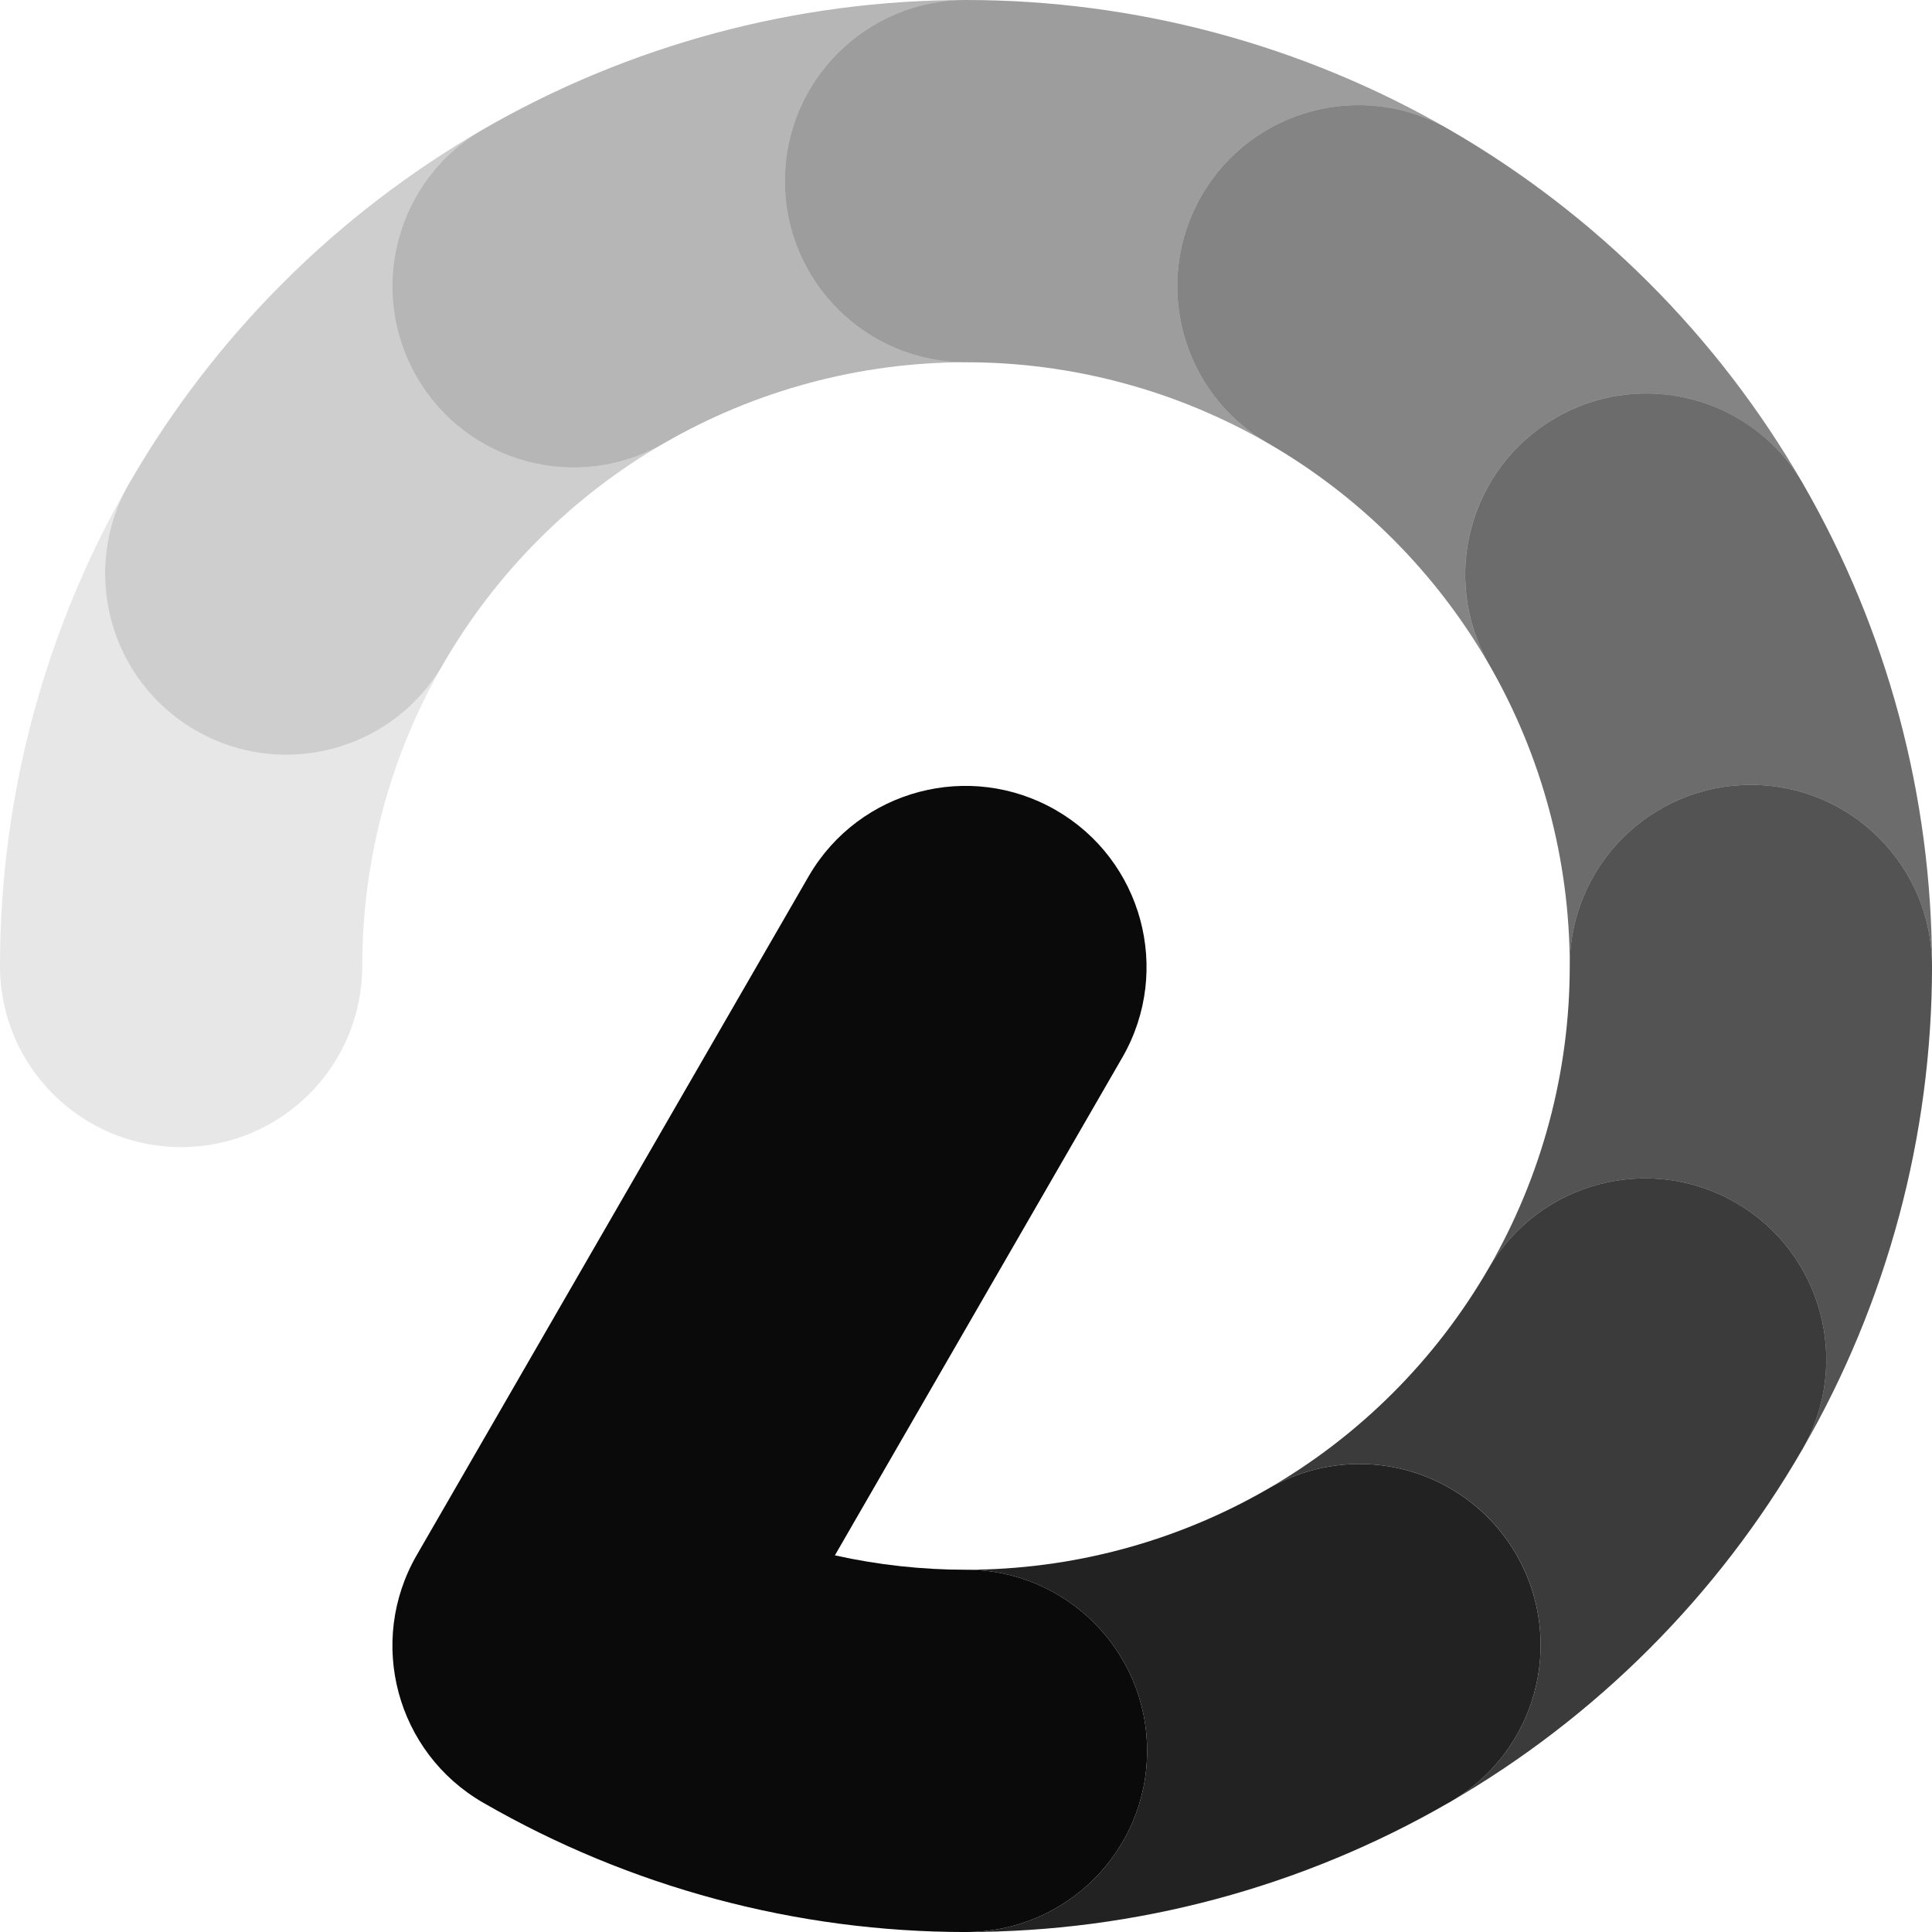
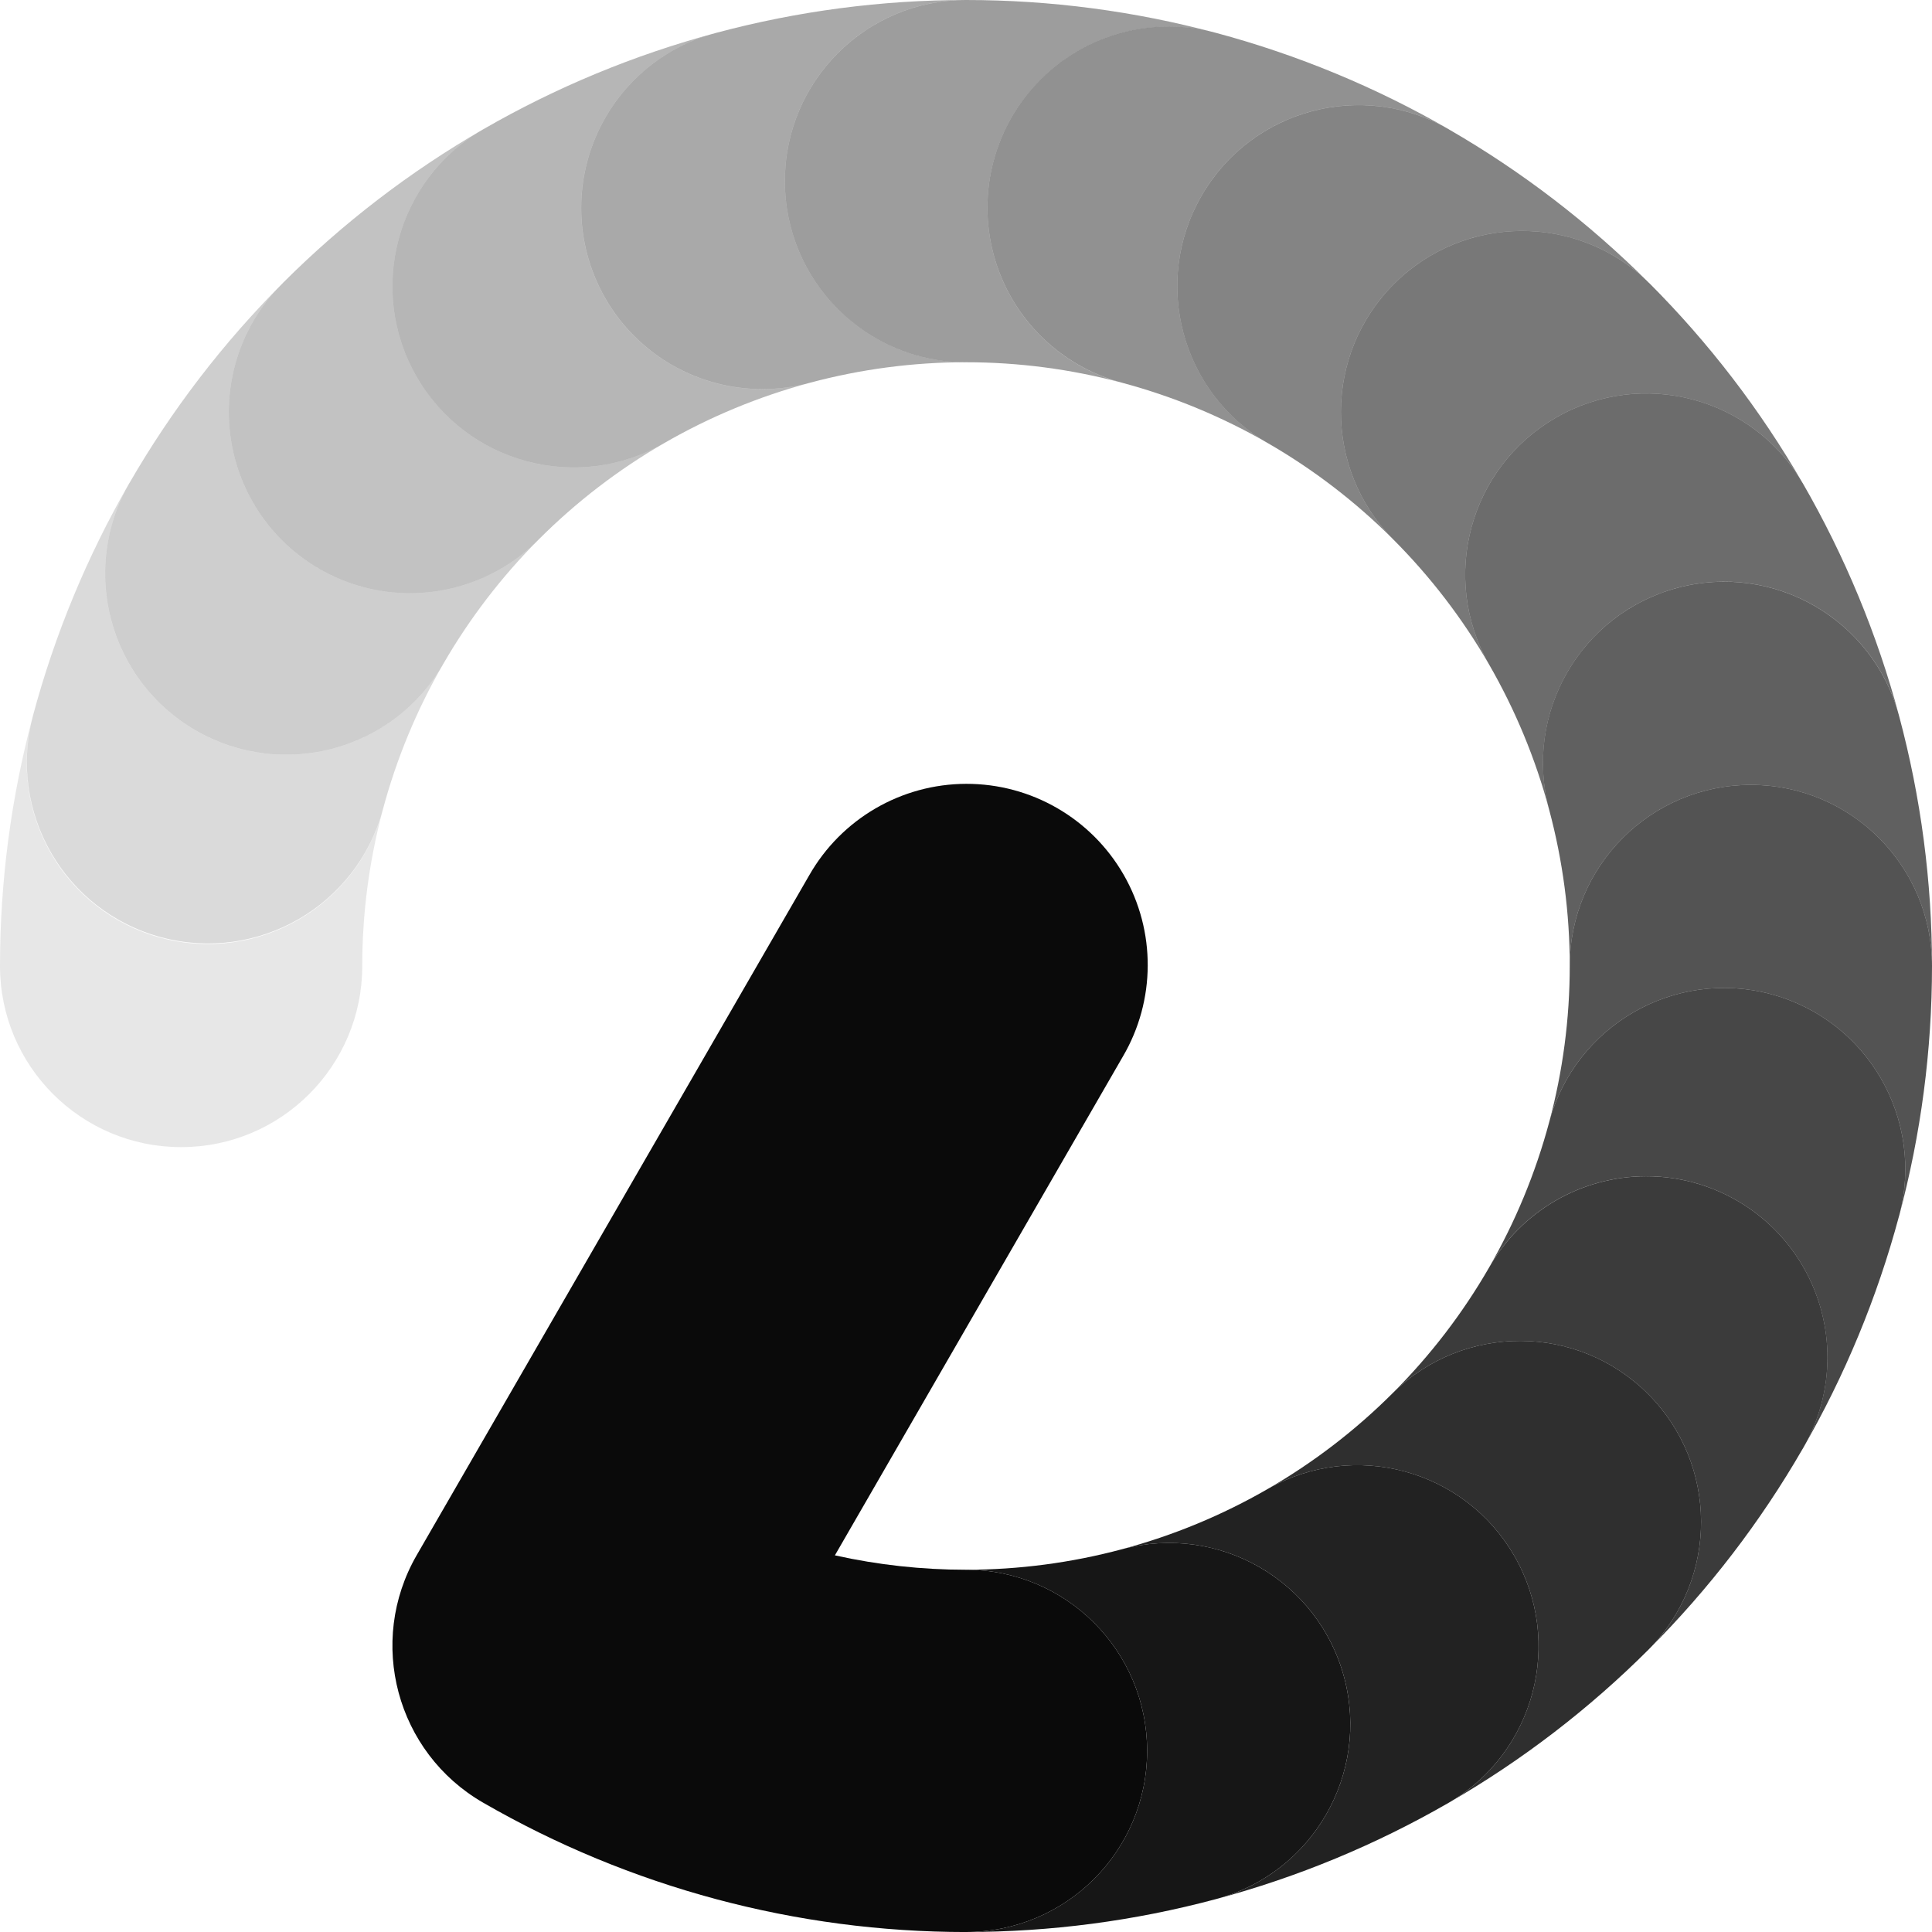
- <svg xmlns="http://www.w3.org/2000/svg" width="64" height="64" viewBox="28 -62 64 64" version="1.1" style="fill:none;stroke-linecap:round;stroke-linejoin:round" id="svg38">
-   <defs id="defs38" />
-   <path d="m 32.287,-46 a 6,6 0 0 0 10.393,6 20,20 0 0 1 7.32,-7.32 6,6 0 0 1 -6,-10.393 32,32 0 0 0 -11.713,11.713 z" style="fill:#0a0a0a;stroke:none;opacity:0.2" id="path48" />
-   <path d="m 28,-30 a 6,6 0 0 0 12,0 20,20 0 0 1 2.68,-10 A 6,6 0 0 1 32.287,-46 32,32 0 0 0 28,-30 Z" style="fill:#0a0a0a;stroke:none;opacity:0.1" id="path47" />
-   <path d="m 60,2 a 6,6 0 0 0 0,-12 20,20 0 0 1 -4.343,-0.477 l 9.539,-16.523 a 6,6 0 0 0 -10.392,-6 l -13,22.517 a 6,6 0 0 0 2.196,8.196 32,32 0 0 0 16,4.288 z" style="fill:#0a0a0a;stroke:none" id="path46" />
-   <path d="m 76,-2.287 a 6,6 0 1 0 -6,-10.392 20,20 0 0 1 -10,2.679 6,6 0 0 1 0,12 32,32 0 0 0 16,-4.288 z" style="fill:#0a0a0a;stroke:none;stroke-width:0.25;opacity:0.9" id="path45" />
-   <path d="m 87.713,-14 a 6,6 0 0 0 -10.392,-6 20,20 0 0 1 -7.32,7.32 6,6 0 1 1 6,10.392 32,32 0 0 0 11.712,-11.712 z" style="fill:#0a0a0a;stroke:none;opacity:0.8" id="path44" />
-   <path d="m 92,-30 a 6,6 0 1 0 -12,0 20,20 0 0 1 -2.679,10 6,6 0 0 1 10.392,6 32,32 0 0 0 4.288,-16 z" style="fill:#0a0a0a;stroke:none;opacity:0.7" id="path43" />
-   <path d="m 87.713,-46 a 6,6 0 0 0 -10.392,6 20,20 0 0 1 2.679,10 6,6 0 1 1 12,0 32,32 0 0 0 -4.288,-16 z" style="fill:#0a0a0a;stroke:none;opacity:0.6" id="path42" />
-   <path d="m 70,-47.32 a 20,20 0 0 1 7.32,7.32 6,6 0 0 1 10.392,-6 32,32 0 0 0 -11.712,-11.713 6,6 0 1 0 -6,10.393 z" style="fill:#0a0a0a;stroke:none;opacity:0.5" id="path41" />
-   <path d="m 60,-62 a 32,32 0 0 0 -16,4.287 6,6 0 0 0 6,10.393 20,20 0 0 1 10,-2.68 6,6 0 1 1 0,-12 z" style="fill:#0a0a0a;stroke:none;opacity:0.3" id="path40" />
-   <path d="m 60,-62 a 6,6 0 1 0 0,12 20,20 0 0 1 10,2.68 6,6 0 1 1 6,-10.393 A 32,32 0 0 0 60,-62 Z" style="fill:#0a0a0a;stroke:none;opacity:0.4" id="path39" />
+ <svg xmlns="http://www.w3.org/2000/svg" width="64" height="64" viewBox="28 -62 64 64" version="1.1" style="fill:none;stroke-linecap:round;stroke-linejoin:round" id="svg64">
+   <defs id="defs64" />
+   <path d="m 44,-57.713 a 6,6 0 1 0 6,10.393 20,20 0 0 1 4.823,-1.998 6,6 0 1 1 -3.106,-11.591 32,32 0 0 0 -7.718,3.197 z" style="fill:#0a0a0a;stroke:none;stroke-width:0.25;opacity:0.3" id="path83" />
+   <path d="m 37.373,-52.627 a 6,6 0 1 0 8.485,8.485 20,20 0 0 1 4.142,-3.178 6,6 0 1 1 -6,-10.393 32,32 0 0 0 -6.628,5.085 z" style="fill:#0a0a0a;stroke:none;stroke-width:0.25;opacity:0.25" id="path82" />
+   <path d="m 32.287,-46 a 6,6 0 0 0 10.393,6 20,20 0 0 1 3.178,-4.142 6,6 0 1 1 -8.485,-8.485 32,32 0 0 0 -5.085,6.628 z" style="fill:#0a0a0a;stroke:none;stroke-width:0.25;opacity:0.2" id="path81" />
+   <path d="m 29.09,-38.282 a 6,6 0 0 0 11.591,3.106 20,20 0 0 1 1.998,-4.823 6,6 0 0 1 -10.393,-6 32,32 0 0 0 -3.197,7.718 z" style="fill:#0a0a0a;stroke:none;stroke-width:0.25;opacity:0.15" id="path80" />
+   <path d="m 28,-30 a 6,6 0 0 0 12,0 20,20 0 0 1 0.682,-5.176 A 6,6 0 0 1 29.09,-38.282 32,32 0 0 0 28,-30 Z" style="fill:#0a0a0a;stroke:none;stroke-width:0.25;opacity:0.1" id="path79" />
+   <path d="m 60,2 a 6,6 0 0 0 0,-12 20,20 0 0 1 -4.343,-0.477 l 9.539,-16.523 a 6,6 0 1 0 -10.392,-6 l -13,22.517 a 6,6 0 0 0 2.196,8.196 32,32 0 0 0 16,4.288 z" style="fill:#0a0a0a;stroke:none" id="path78" />
+   <path d="m 68.282,0.91 a 6,6 0 0 0 -3.106,-11.592 20,20 0 0 1 -5.176,0.682 6,6 0 0 1 0,12 32,32 0 0 0 8.282,-1.09 z" style="fill:#0a0a0a;stroke:none;stroke-width:0.25;opacity:0.95" id="path77" />
+   <path d="M 76,-2.287 A 6,6 0 0 0 70,-12.679 20,20 0 0 1 65.177,-10.682 6,6 0 0 1 68.282,0.91 32,32 0 0 0 76,-2.287 Z" style="fill:#0a0a0a;stroke:none;stroke-width:0.25;opacity:0.9" id="path76" />
+   <path d="m 82.627,-7.373 a 6,6 0 0 0 -8.485,-8.485 20,20 0 0 1 -4.142,3.179 6,6 0 0 1 6,10.392 32,32 0 0 0 6.627,-5.085 z" style="fill:#0a0a0a;stroke:none;stroke-width:0.25;opacity:0.85" id="path75" />
+   <path d="m 87.713,-14 a 6,6 0 1 0 -10.392,-6 20,20 0 0 1 -3.179,4.142 6,6 0 0 1 8.485,8.485 32,32 0 0 0 5.085,-6.627 z" style="fill:#0a0a0a;stroke:none;stroke-width:0.25;opacity:0.8" id="path74" />
+   <path d="m 90.91,-21.718 a 6,6 0 1 0 -11.592,-3.106 20,20 0 0 1 -1.998,4.823 6,6 0 1 1 10.392,6 32,32 0 0 0 3.197,-7.718 z" style="fill:#0a0a0a;stroke:none;stroke-width:0.25;opacity:0.75" id="path73" />
+   <path d="m 92,-30 a 6,6 0 1 0 -12,0 20,20 0 0 1 -0.682,5.176 6,6 0 1 1 11.592,3.106 32,32 0 0 0 1.09,-8.282 z" style="fill:#0a0a0a;stroke:none;stroke-width:0.25;opacity:0.7" id="path72" />
+   <path d="m 90.91,-38.282 a 6,6 0 1 0 -11.592,3.106 20,20 0 0 1 0.682,5.176 6,6 0 1 1 12,0 32,32 0 0 0 -1.09,-8.282 z" style="fill:#0a0a0a;stroke:none;opacity:0.65" id="path71" />
+   <path d="m 87.713,-46 a 6,6 0 0 0 -10.392,6 20,20 0 0 1 1.998,4.823 6,6 0 1 1 11.592,-3.106 32,32 0 0 0 -3.197,-7.718 z" style="fill:#0a0a0a;stroke:none;stroke-width:0.25;opacity:0.6" id="path70" />
+   <path d="m 82.627,-52.627 a 6,6 0 0 0 -8.485,8.485 20,20 0 0 1 3.179,4.142 6,6 0 0 1 10.392,-6 32,32 0 0 0 -5.085,-6.628 z" style="fill:#0a0a0a;stroke:none;stroke-width:0.25;opacity:0.55" id="path69" />
+   <path d="m 76,-57.713 a 6,6 0 1 0 -6,10.393 20,20 0 0 1 4.142,3.178 6,6 0 0 1 8.485,-8.485 32,32 0 0 0 -6.627,-5.085 z" style="fill:#0a0a0a;stroke:none;stroke-width:0.25;opacity:0.5" id="path68" />
+   <path d="m 65.177,-49.319 a 20,20 0 0 1 4.823,1.998 6,6 0 1 1 6,-10.393 32,32 0 0 0 -7.718,-3.197 6,6 0 1 0 -3.106,11.591 z" style="fill:#0a0a0a;stroke:none;stroke-width:0.25;opacity:0.45" id="path67" />
+   <path d="m 60,-62 a 32,32 0 0 0 -8.282,1.09 6,6 0 1 0 3.106,11.591 20,20 0 0 1 5.176,-0.682 6,6 0 1 1 0,-12 z" style="fill:#0a0a0a;stroke:none;stroke-width:0.25;opacity:0.35" id="path66" />
+   <path d="m 60,-62 a 6,6 0 1 0 0,12 20,20 0 0 1 5.176,0.682 6,6 0 1 1 3.106,-11.591 A 32,32 0 0 0 60,-62 Z" style="fill:#0a0a0a;stroke:none;stroke-width:0.25;opacity:0.4" id="path65" />
</svg>
